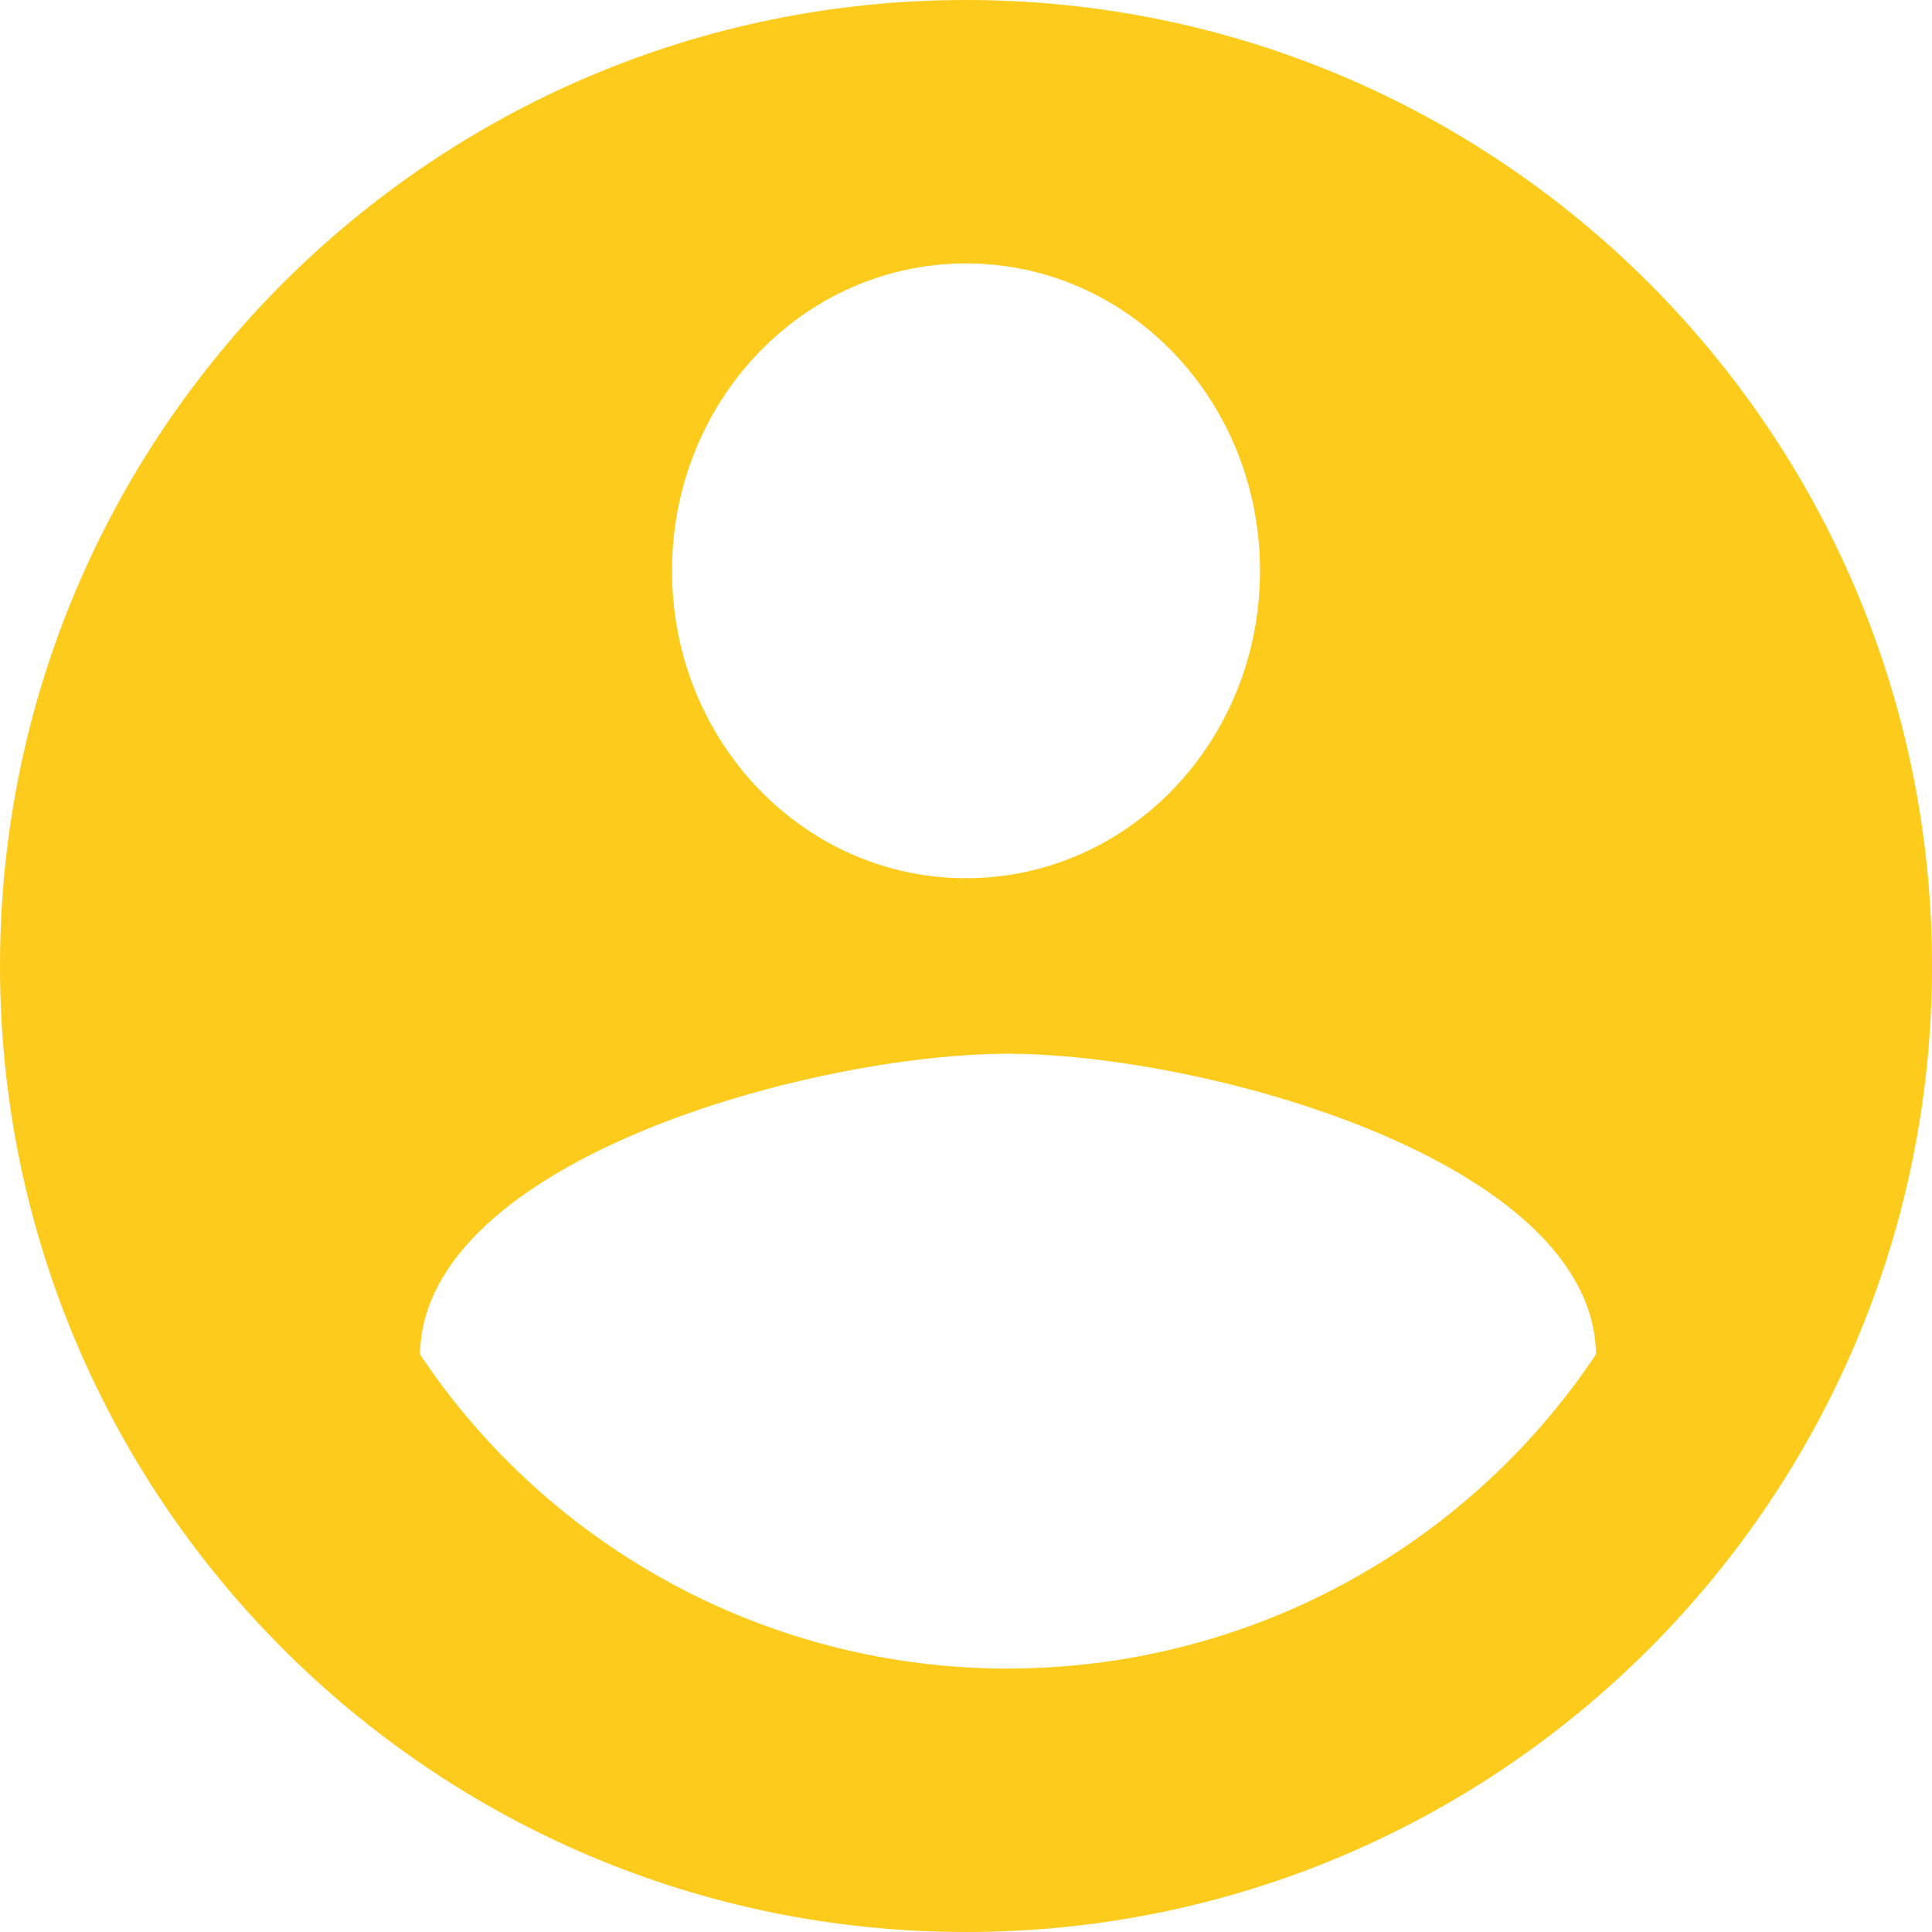
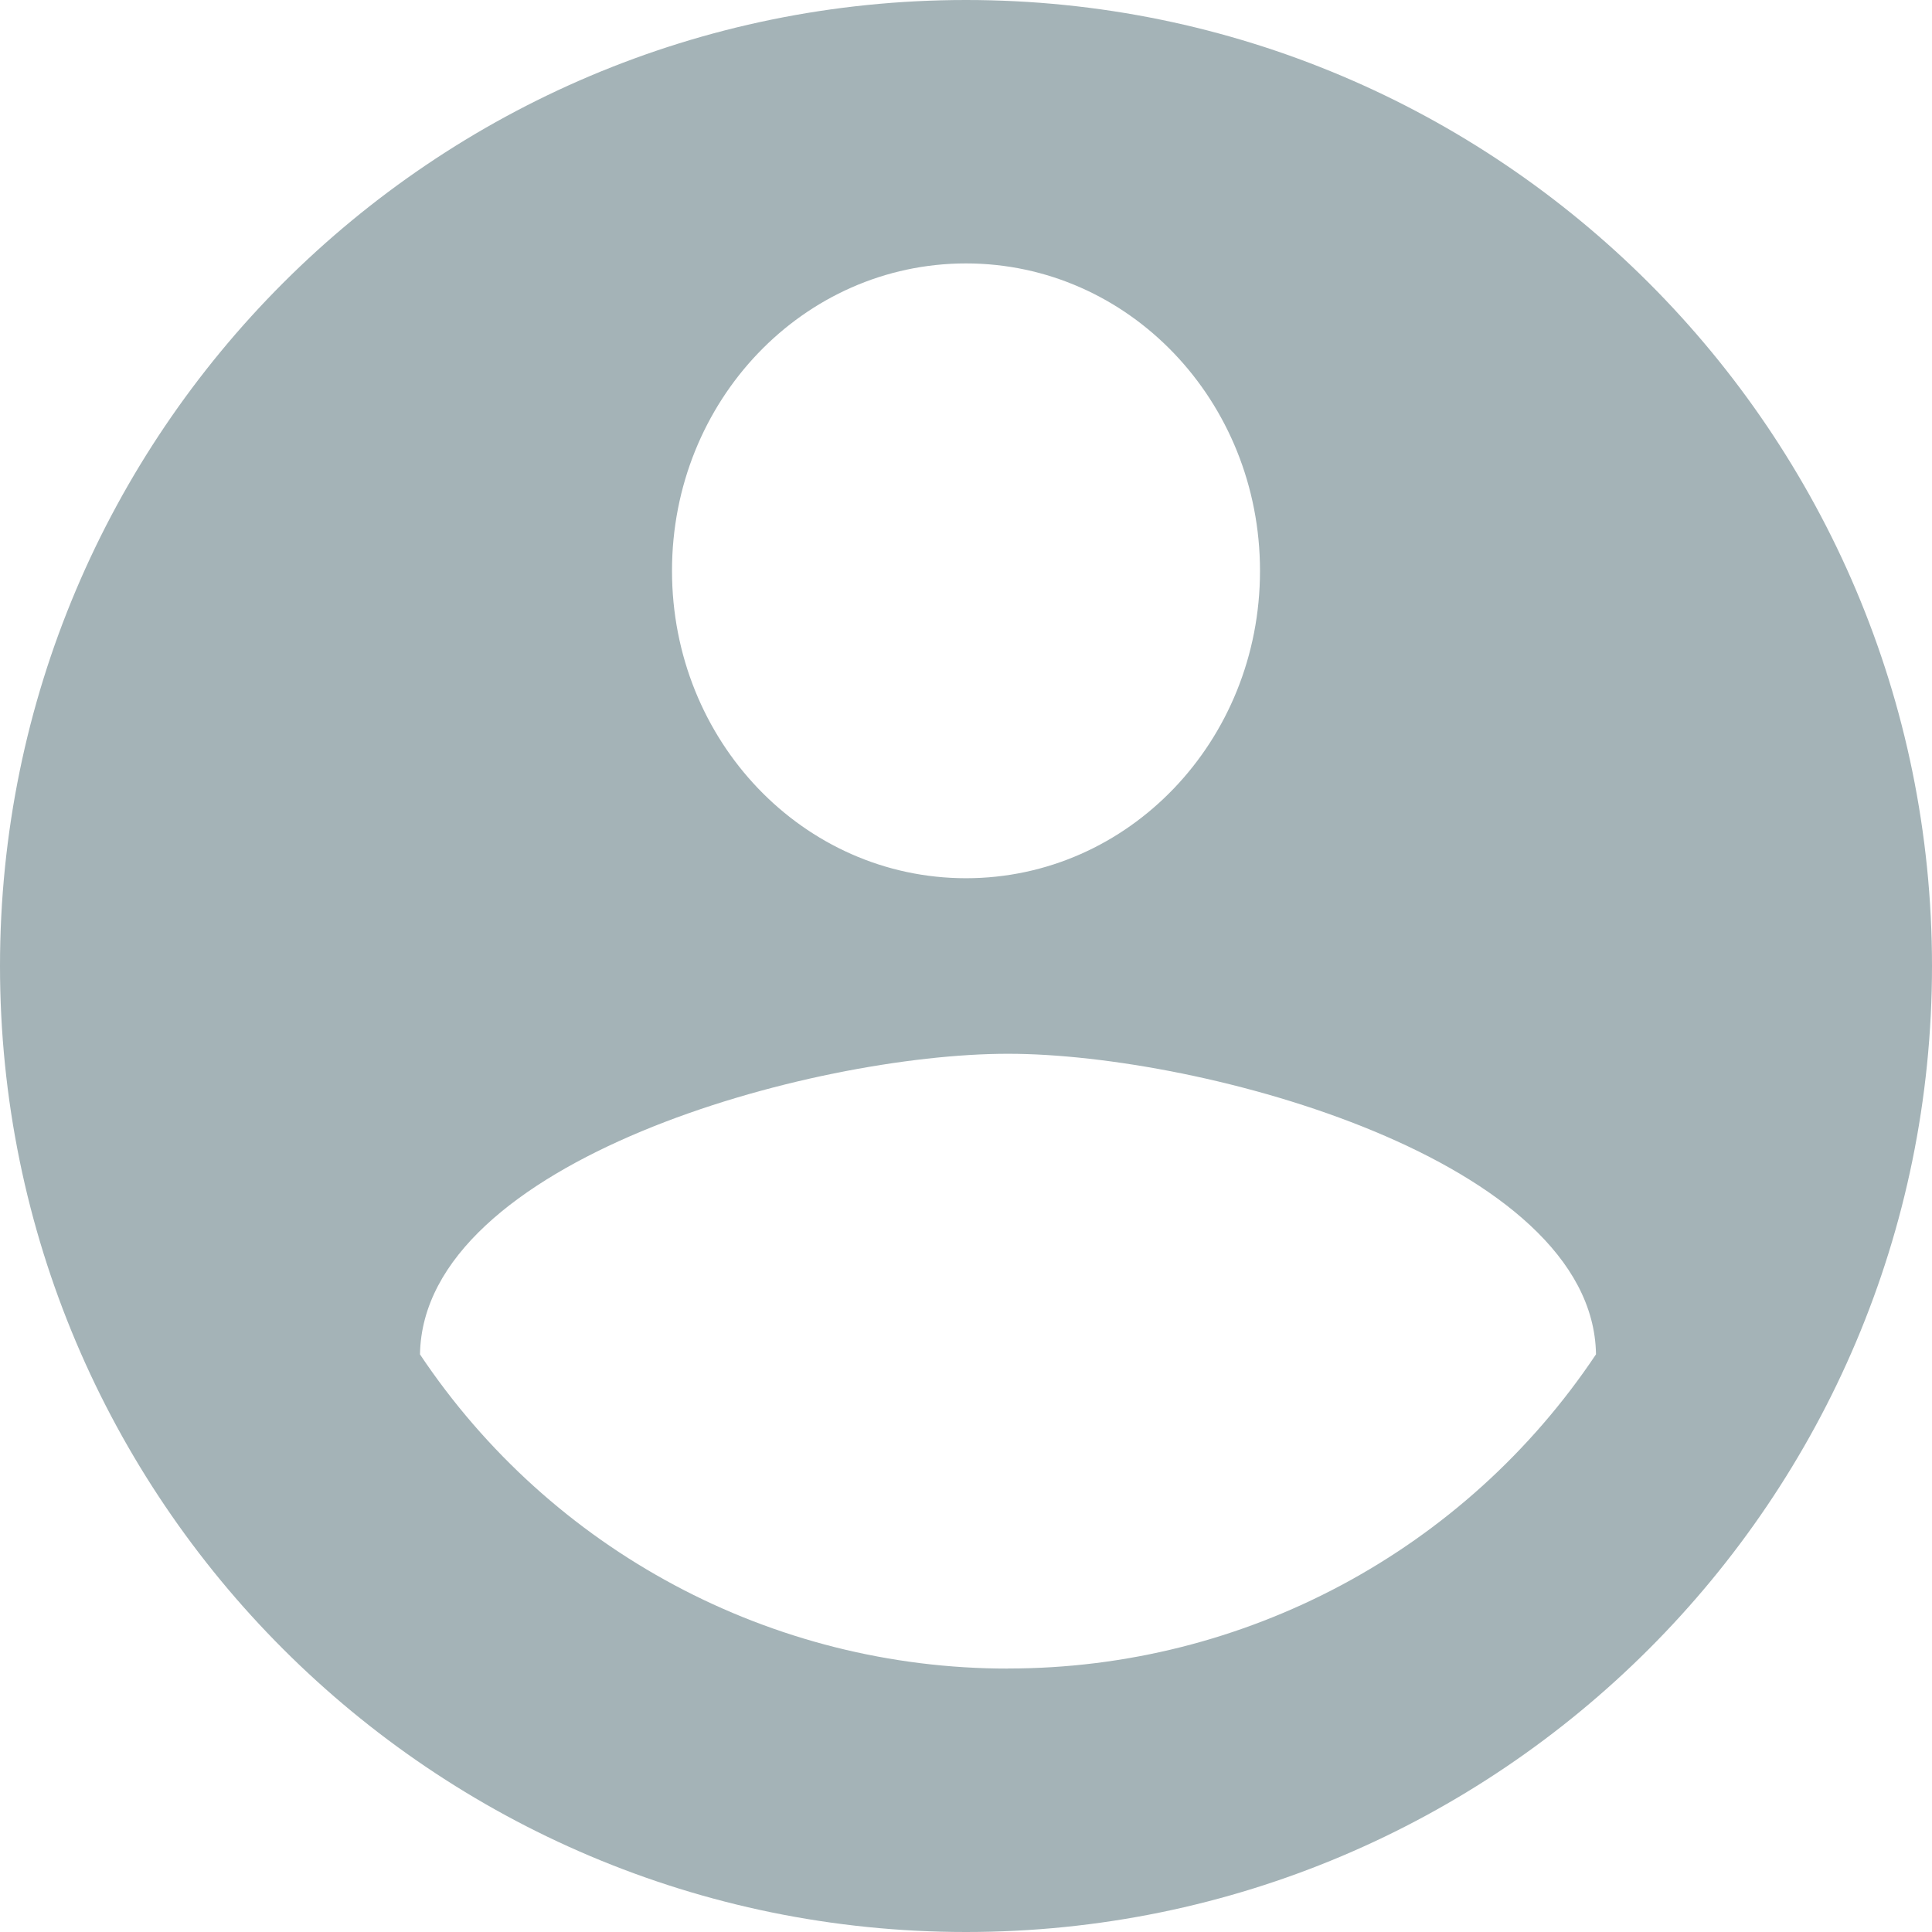
<svg xmlns="http://www.w3.org/2000/svg" width="23" height="23" viewBox="0 0 23 23">
-   <path fill="#FCCB1B" fill-rule="evenodd" d="M11.5 0C5.152 0 0 5.152 0 11.5S5.152 23 11.5 23 23 17.848 23 11.5 17.848 0 11.5 0zm0 3.136c1.937 0 3.5 1.635 3.5 3.66 0 2.024-1.563 3.659-3.5 3.659S8 8.82 8 6.795c0-2.024 1.563-3.659 3.5-3.659zm.5 16.728a8.41 8.41 0 0 1-7-3.74c.035-2.312 4.667-3.579 7-3.579 2.322 0 6.965 1.267 7 3.578a8.41 8.41 0 0 1-7 3.74z" />
+   <path fill="#A4B3B7" fill-rule="evenodd" d="M11.5 0C5.152 0 0 5.152 0 11.5S5.152 23 11.5 23 23 17.848 23 11.5 17.848 0 11.5 0zm0 3.136c1.937 0 3.5 1.635 3.5 3.66 0 2.024-1.563 3.659-3.5 3.659S8 8.82 8 6.795c0-2.024 1.563-3.659 3.5-3.659zm.5 16.728a8.41 8.41 0 0 1-7-3.74c.035-2.312 4.667-3.579 7-3.579 2.322 0 6.965 1.267 7 3.578a8.41 8.41 0 0 1-7 3.74z" />
</svg>
